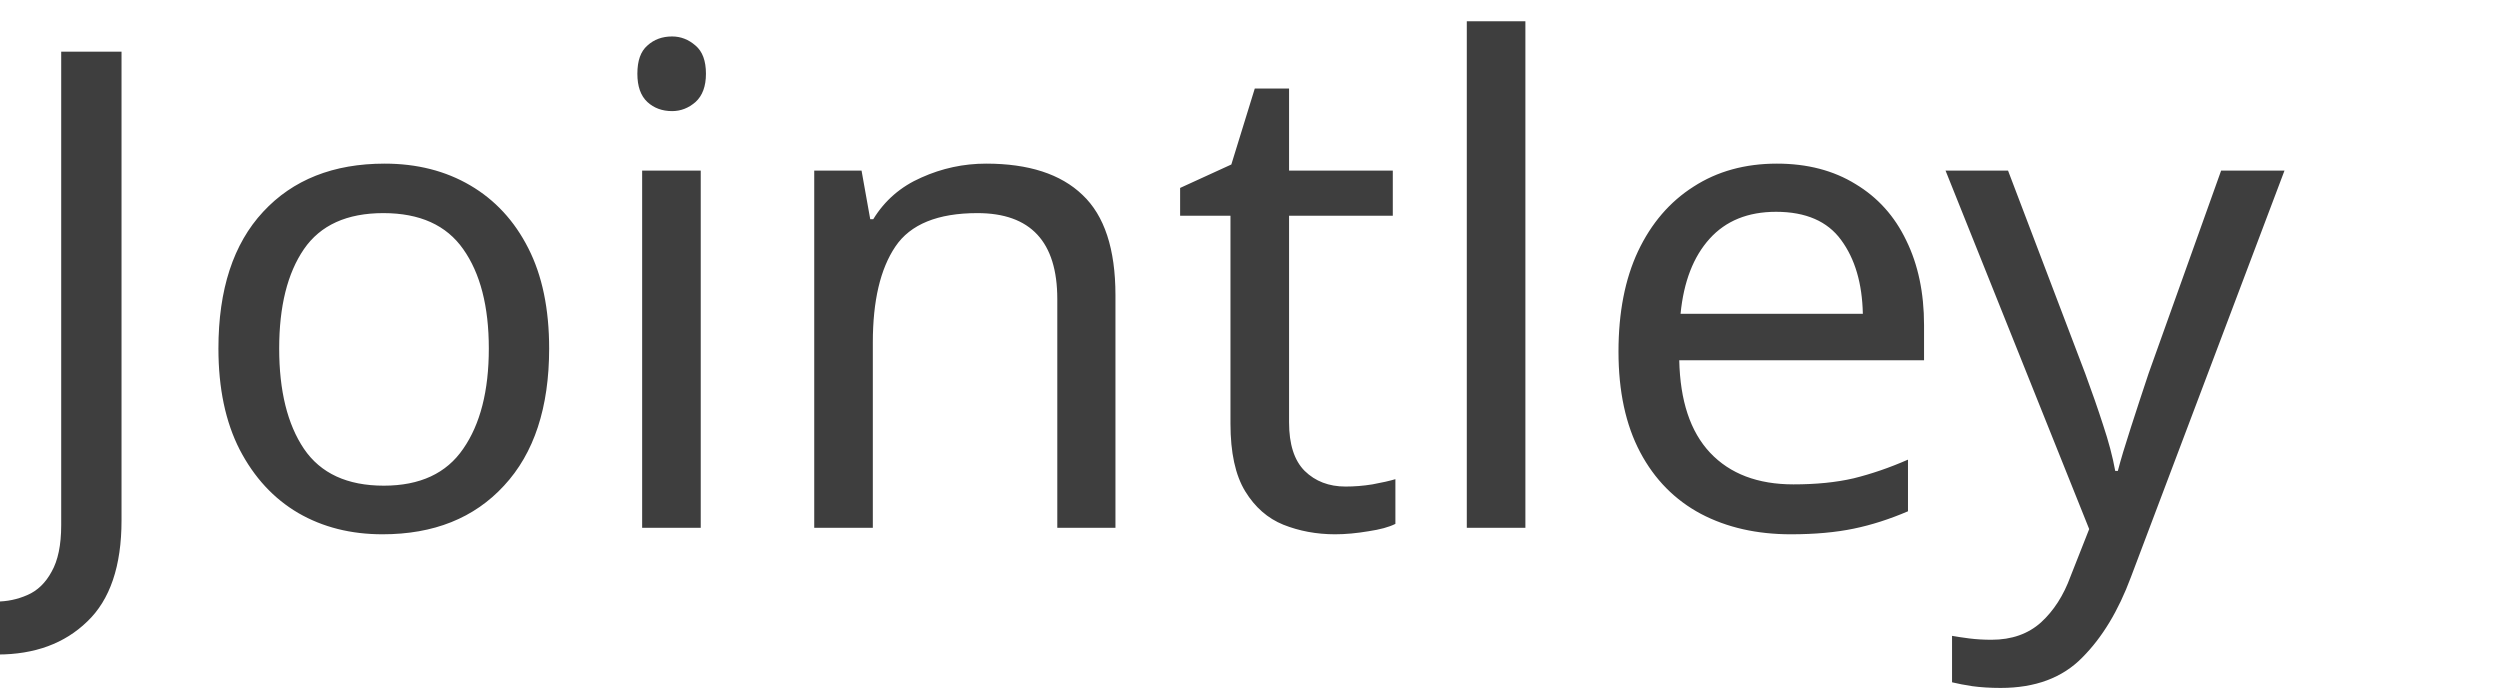
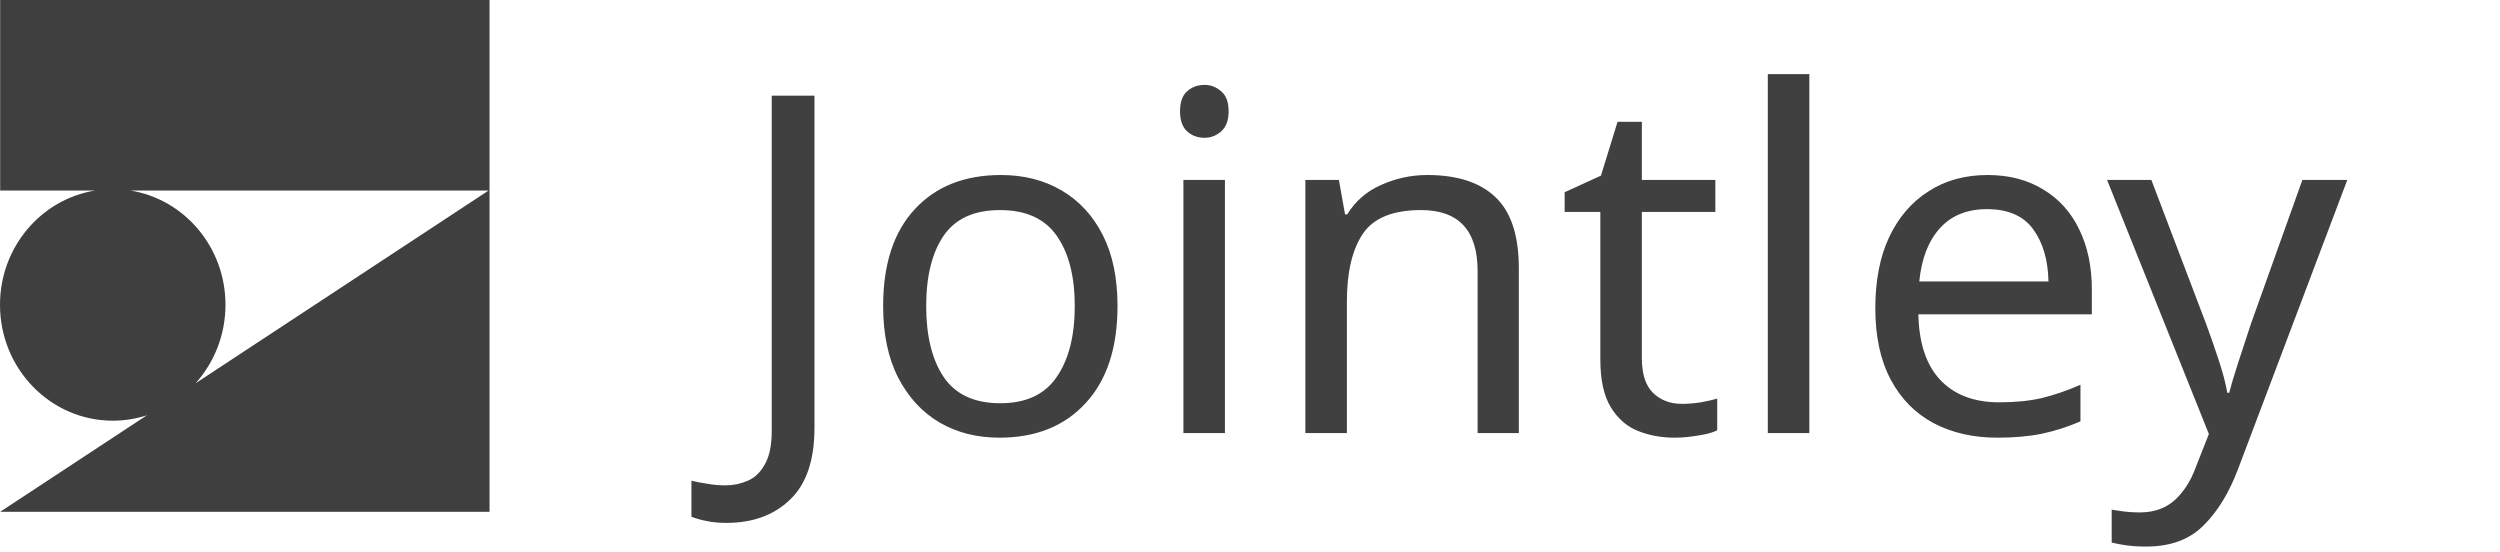
- <svg xmlns="http://www.w3.org/2000/svg" width="90px" height="25px" viewBox="0 0 90 25" version="1.1">
+ <svg xmlns="http://www.w3.org/2000/svg" width="127px" height="28px" viewBox="0 0 127 28" version="1.1">
  <defs />
-   <g id="Page-1" stroke="none" stroke-width="1" fill="none" fill-rule="evenodd" font-size="24" font-family="Tofino-Medium, Tofino" font-weight="400">
-     <g id="Menu" transform="translate(-70, -79)" fill="#3E3E3E">
-       <text id="Jointley">
-         <tspan x="70" y="98">Jointley</tspan>
-       </text>
+   <g id="Page-1" stroke="none" stroke-width="1" fill="none" fill-rule="evenodd">
+     <g id="Home-section1" transform="translate(-70, -76)" fill="#000000">
+       <g id="jointley" transform="translate(70, 72)">
+         <g id="Group-2">
+           <path d="M9.935,23.471 C10.876,22.421 11.454,21.025 11.454,19.484 C11.454,16.551 9.365,14.125 6.633,13.68 L24.818,13.68 L9.935,23.471 Z M0.008,4 L0.008,13.68 L4.823,13.68 C2.09,14.125 0,16.551 0,19.484 C0,22.737 2.564,25.371 5.728,25.371 C6.334,25.371 6.917,25.274 7.465,25.094 L0.008,30 L24.868,30 L24.868,4 L0.008,4 Z" id="logo-75opacity" opacity="0.752" />
+           <text id="Jointley" opacity="0.75" font-family="Tofino-Medium, Tofino" font-size="24" font-weight="400">
+             <tspan x="37" y="26">Jointley</tspan>
+           </text>
+         </g>
+       </g>
    </g>
  </g>
</svg>
